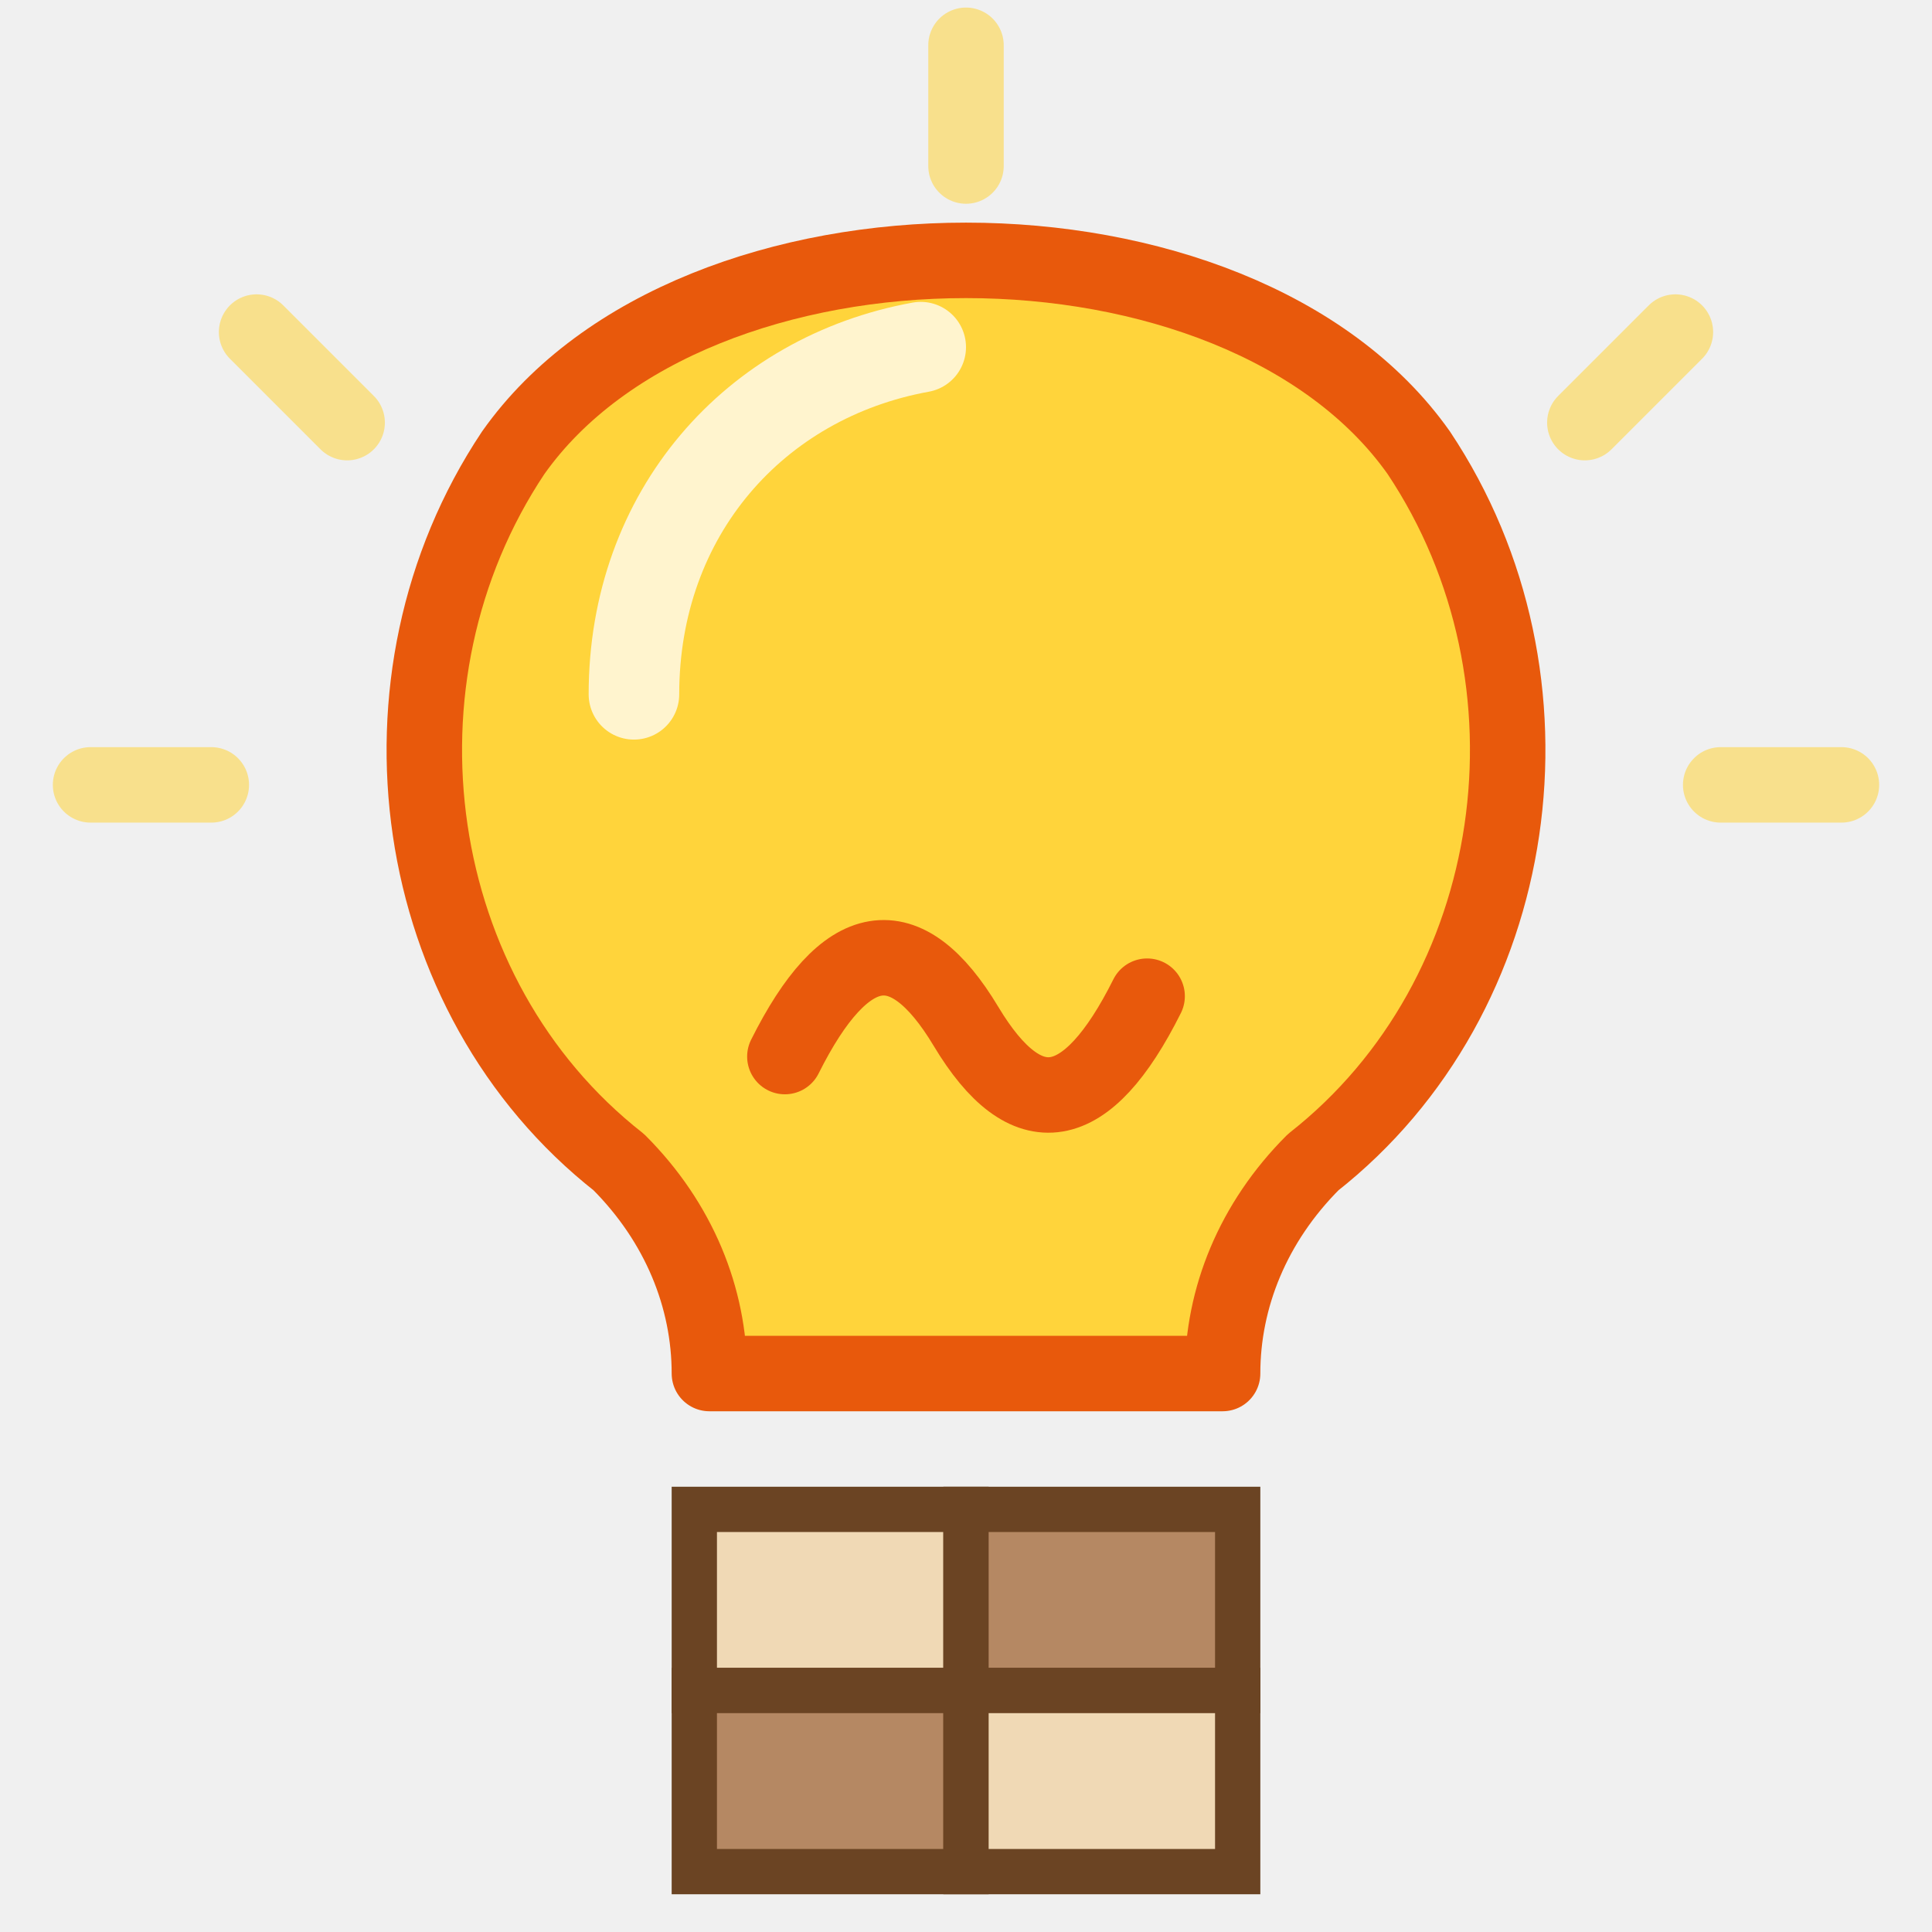
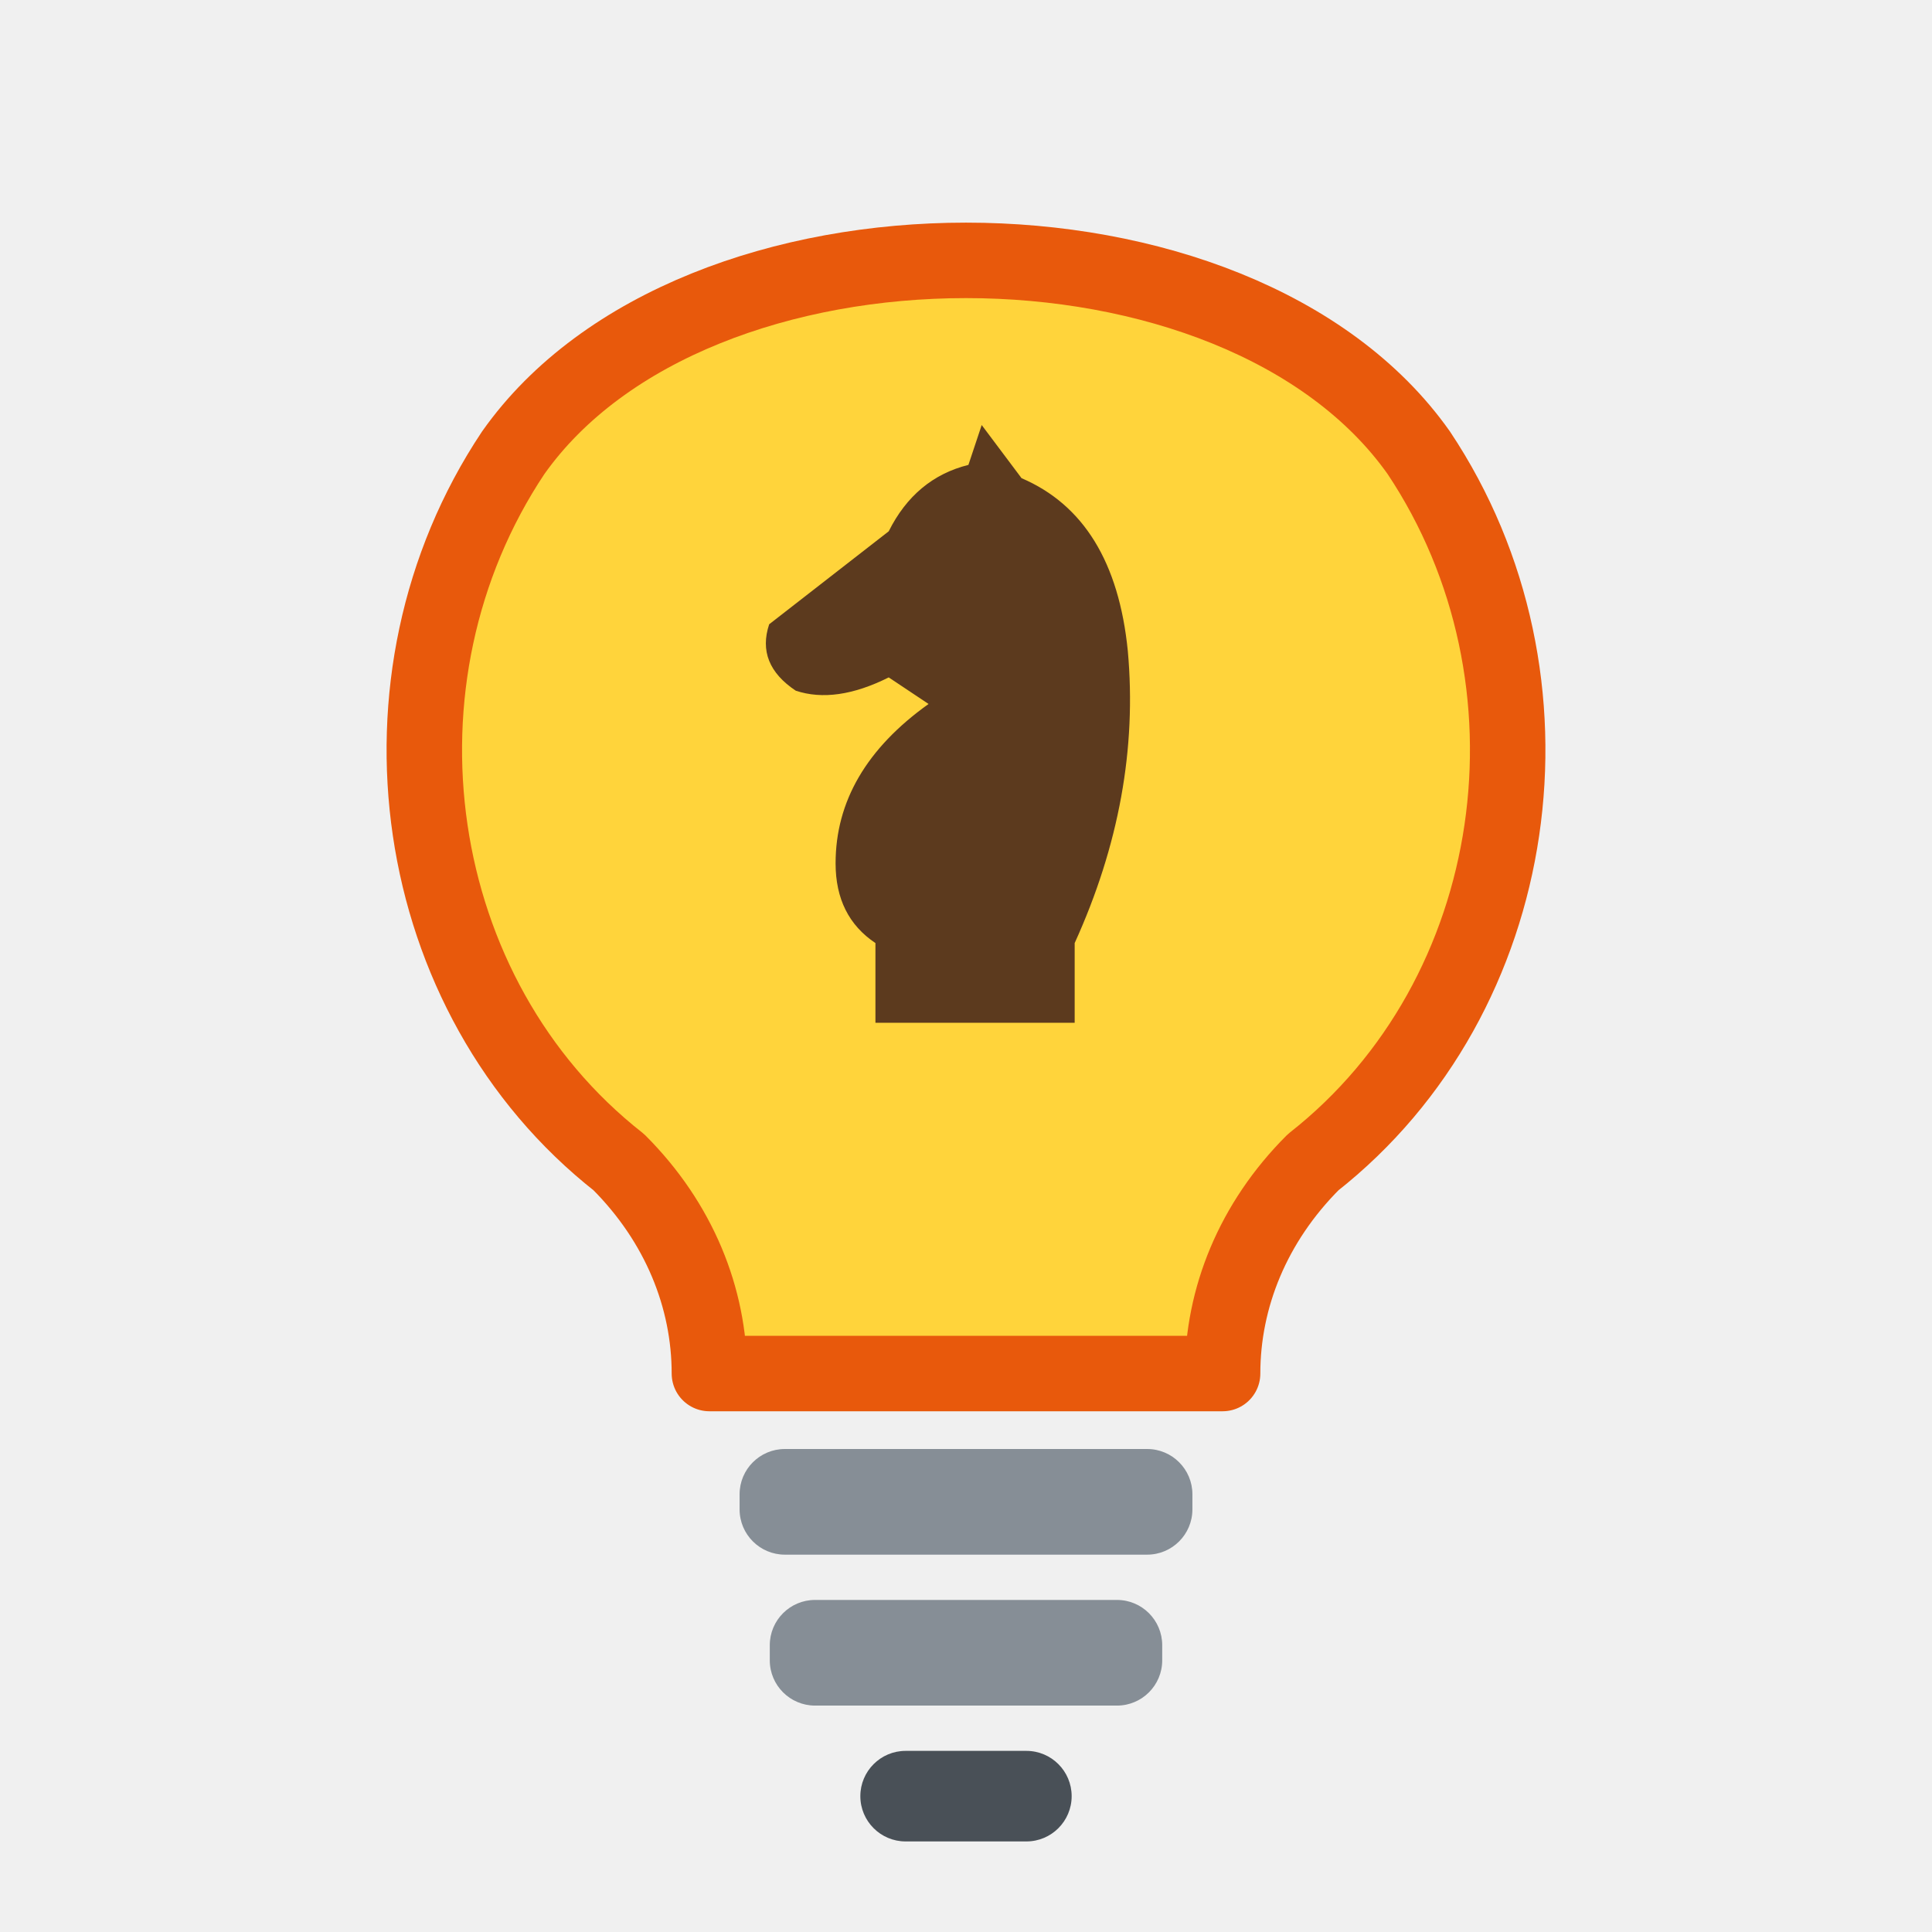
<svg xmlns="http://www.w3.org/2000/svg" viewBox="0 0 128 128">
-   <g stroke="#ffd43b" stroke-width="5" stroke-linecap="round" opacity=".55">
-     <line x1="64" y1="3" x2="64" y2="11" />
-     <line x1="17" y1="22" x2="23" y2="28" />
-     <line x1="111" y1="22" x2="105" y2="28" />
-     <line x1="6" y1="52" x2="14" y2="52" />
-     <line x1="122" y1="52" x2="114" y2="52" />
+   <path d="M41 77C27 66 24 45 34 30C46 13 82 13 94 30C104 45 101 66 87 77C83 81 81 86 81 91H47C47 86 45 81 41 77Z" fill="#ffd43b" stroke="#e8590c" stroke-width="5" stroke-linejoin="round" />
+   <g transform="translate(36 22) scale(0.44)">
+     <path d="M50 104 L50 92 Q44 88 44 80 Q44 66 58 56 L52 52 Q44 56 38 54 Q32 50 34 44 L52 30 Q56 22 64 20 L66 14 L72 22 Q86 28 88 48 Q90 70 80 92 L80 104 Z" fill="#5c3a1e" />
  </g>
-   <path d="M41 77C27 66 24 45 34 30C46 13 82 13 94 30C104 45 101 66 87 77C83 81 81 86 81 91H47C47 86 45 81 41 77Z" fill="#ffd43b" stroke="#e8590c" stroke-width="5" stroke-linejoin="round" />
-   <path d="M42 46C42 34 50 25 61 23" fill="none" stroke="#fff" stroke-width="6" stroke-linecap="round" opacity=".75" />
-   <path d="M52 70Q58 58 64 68Q70 78 76 66" fill="none" stroke="#e8590c" stroke-width="5" stroke-linecap="round" />
-   <g stroke="#6b4423" stroke-width="3">
-     <rect x="46" y="100" width="18" height="12" fill="#f0d9b5" />
-     <rect x="64" y="100" width="18" height="12" fill="#b58863" />
-     <rect x="46" y="112" width="18" height="12" fill="#b58863" />
-     <rect x="64" y="112" width="18" height="12" fill="#f0d9b5" />
-   </g>
+   <rect x="49" y="96" width="30" height="7" rx="3" fill="#868e96" />
+   <rect x="51" y="106" width="26" height="7" rx="3" fill="#868e96" />
+   <rect x="57" y="116" width="14" height="6" rx="3" fill="#495057" />
</svg>
